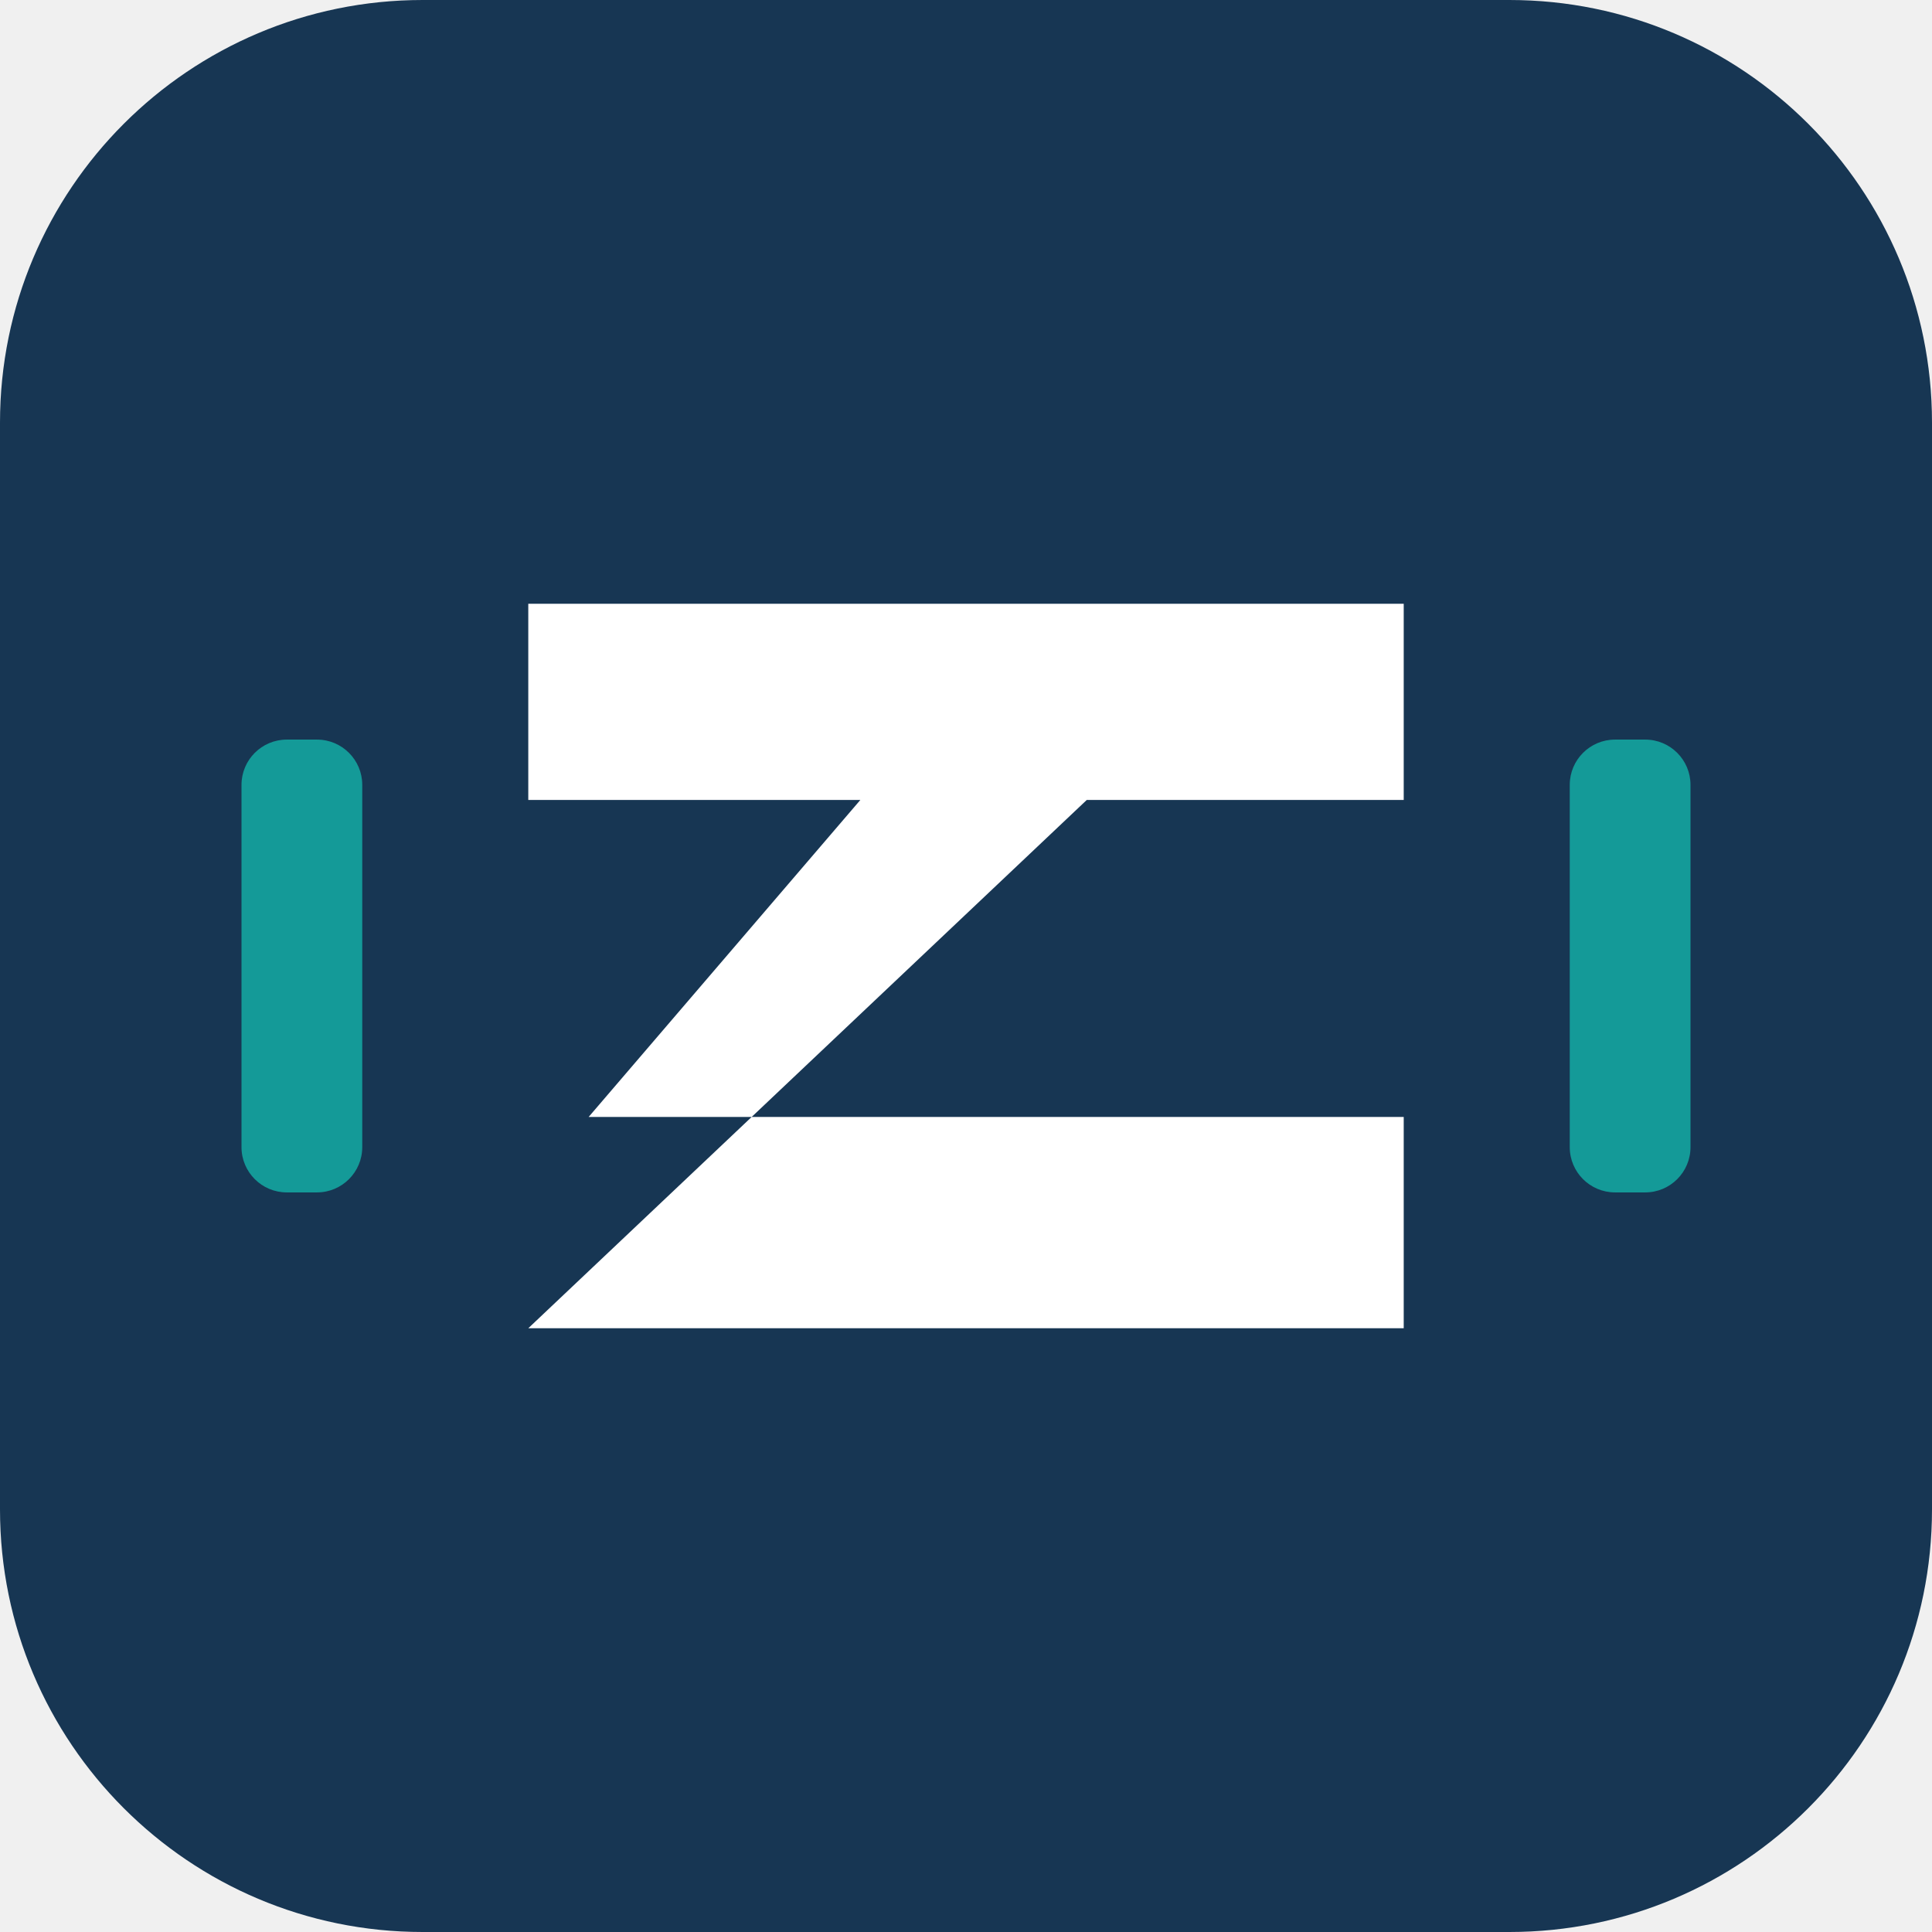
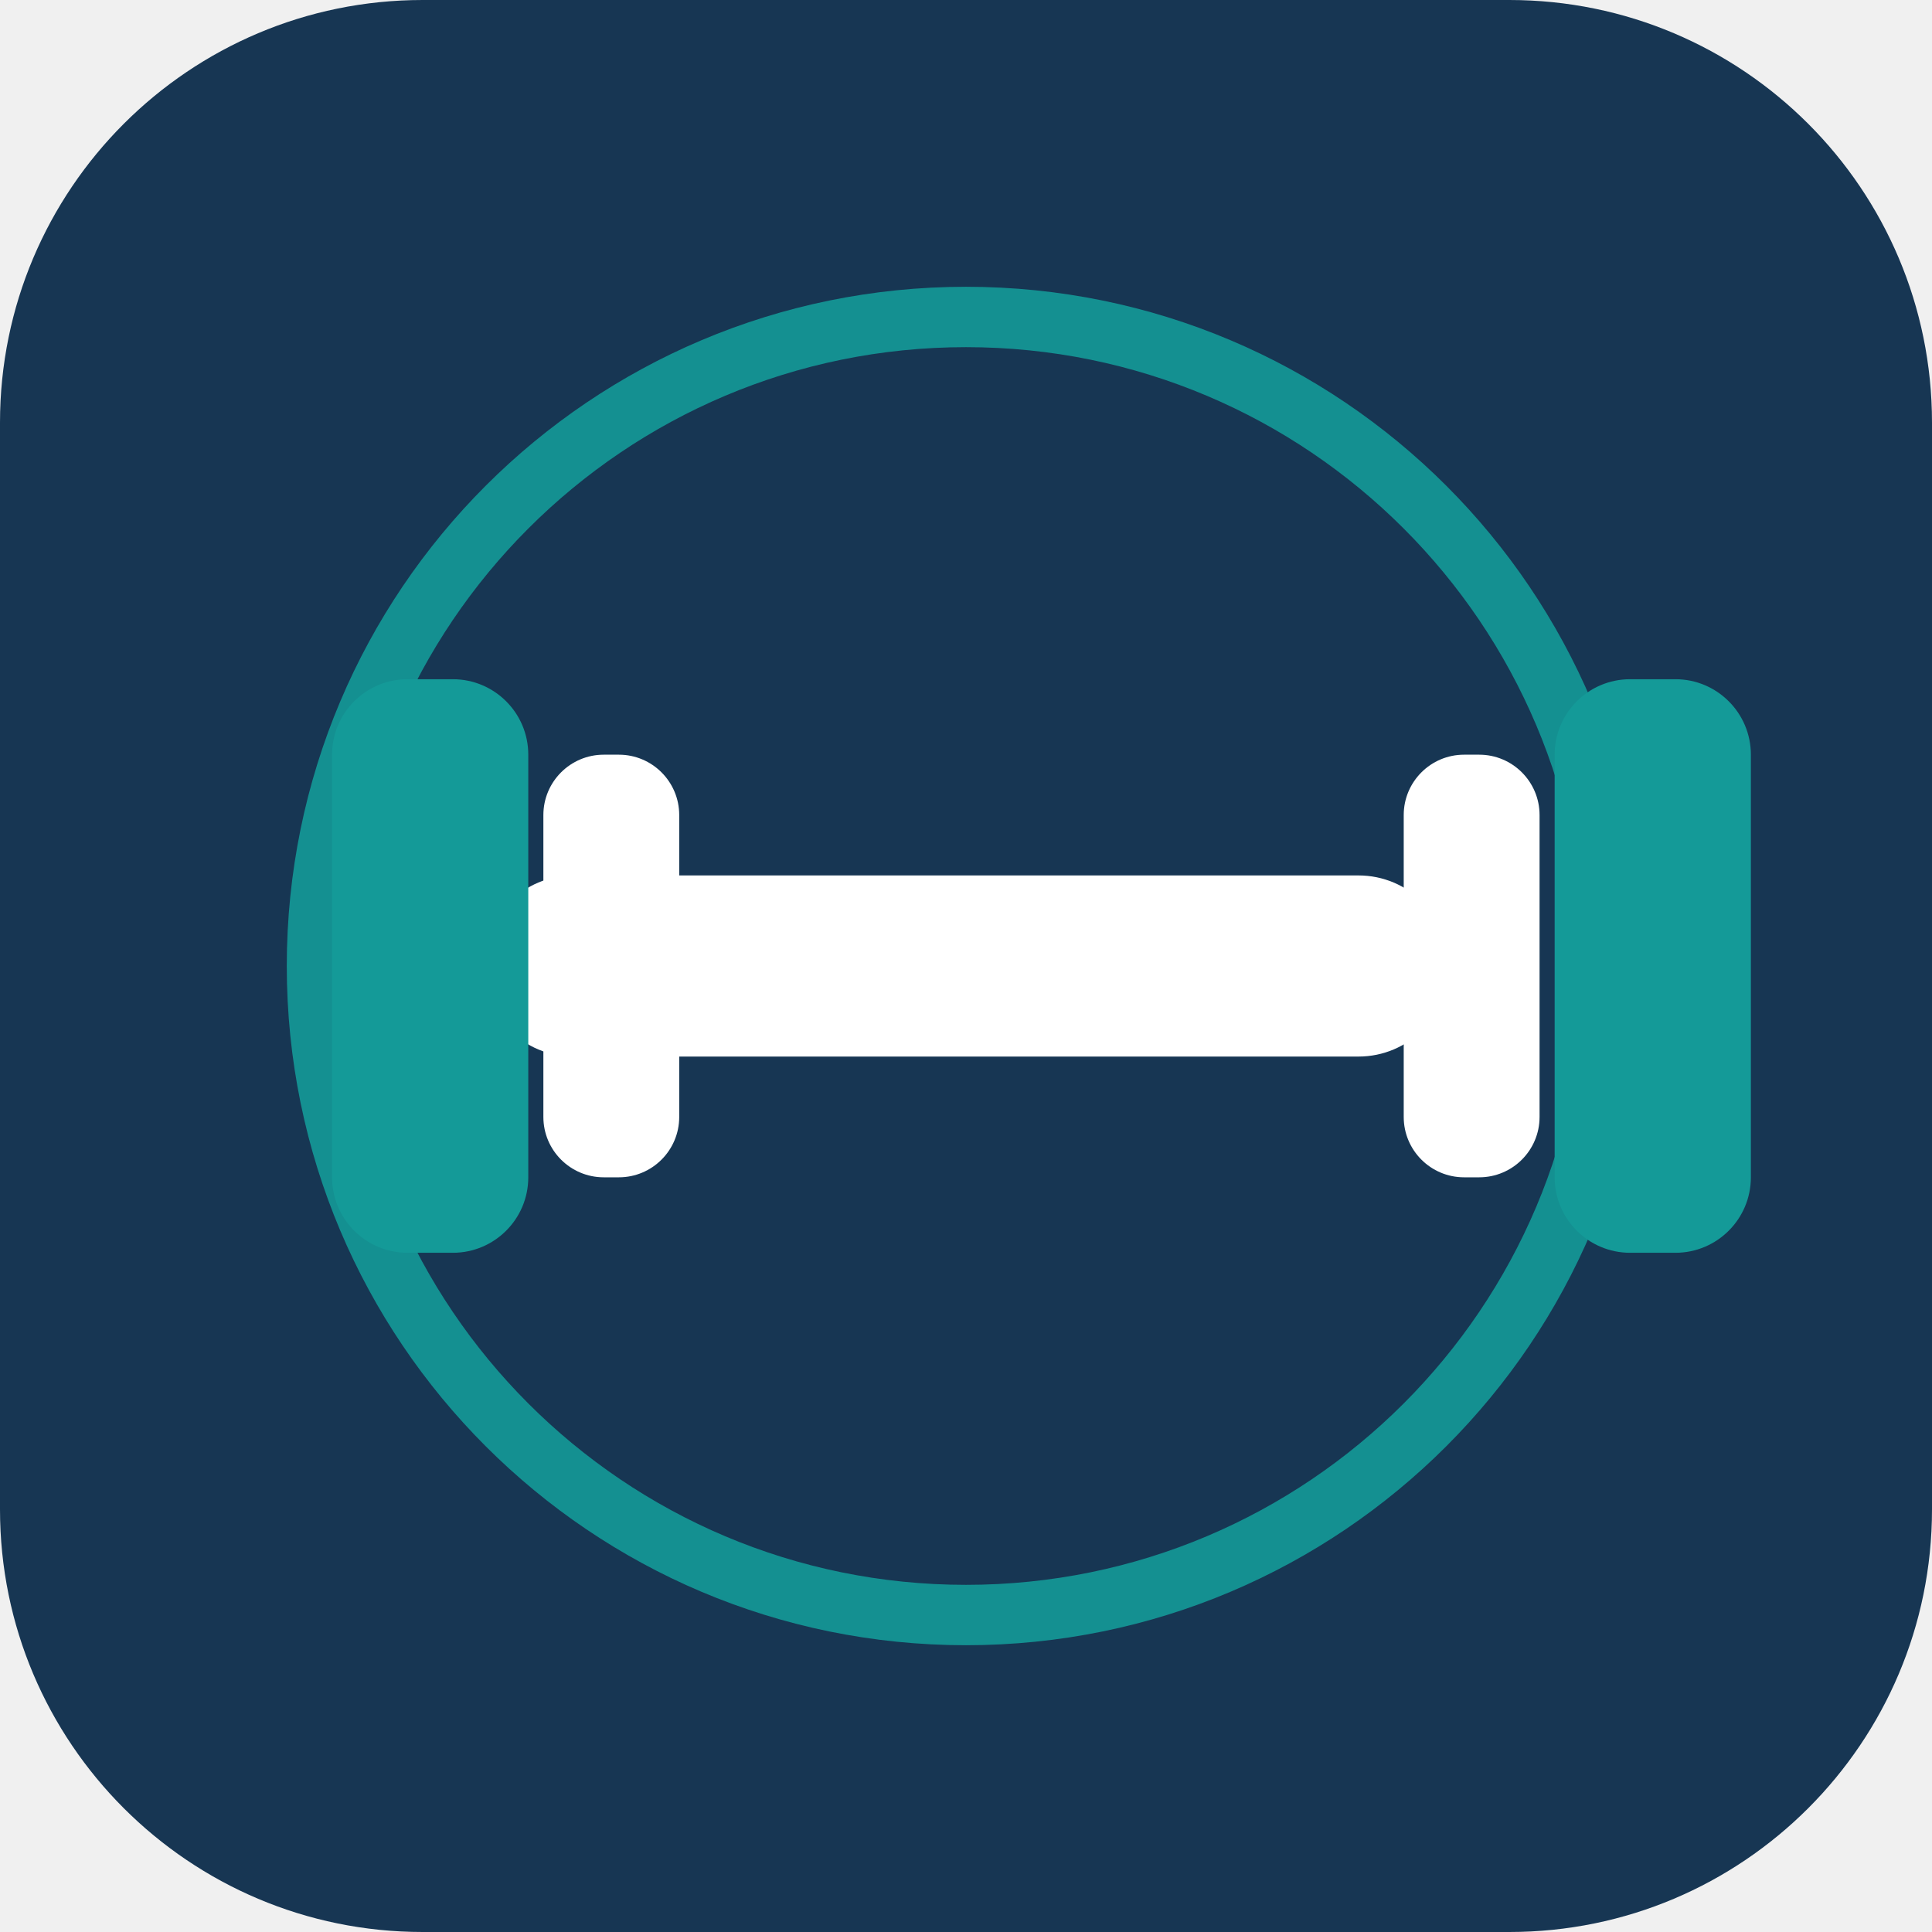
<svg xmlns="http://www.w3.org/2000/svg" viewBox="0 0 128 128">
  <rect width="128" height="128" rx="28" fill="#173653" />
-   <path d="M35 40h58v13H57L39 74h54v14H35l37-35H35z" fill="#fff" />
-   <rect x="16" y="49" width="8" height="30" rx="3" fill="#149A98" />
-   <rect x="104" y="49" width="8" height="30" rx="3" fill="#149A98" />
+   <circle cx="64" cy="64" r="43" fill="none" stroke="#149A98" stroke-width="4" opacity="0.9" />
+   <rect x="32" y="58" width="64" height="12" rx="6" fill="#FFFFFF" />
+   <rect x="22" y="45" width="13" height="38" rx="5" fill="#149A98" />
+   <rect x="36" y="50" width="9" height="28" rx="4" fill="#FFFFFF" />
+   <rect x="93" y="50" width="9" height="28" rx="4" fill="#FFFFFF" />
+   <rect x="103" y="45" width="13" height="38" rx="5" fill="#149A98" />
</svg>
